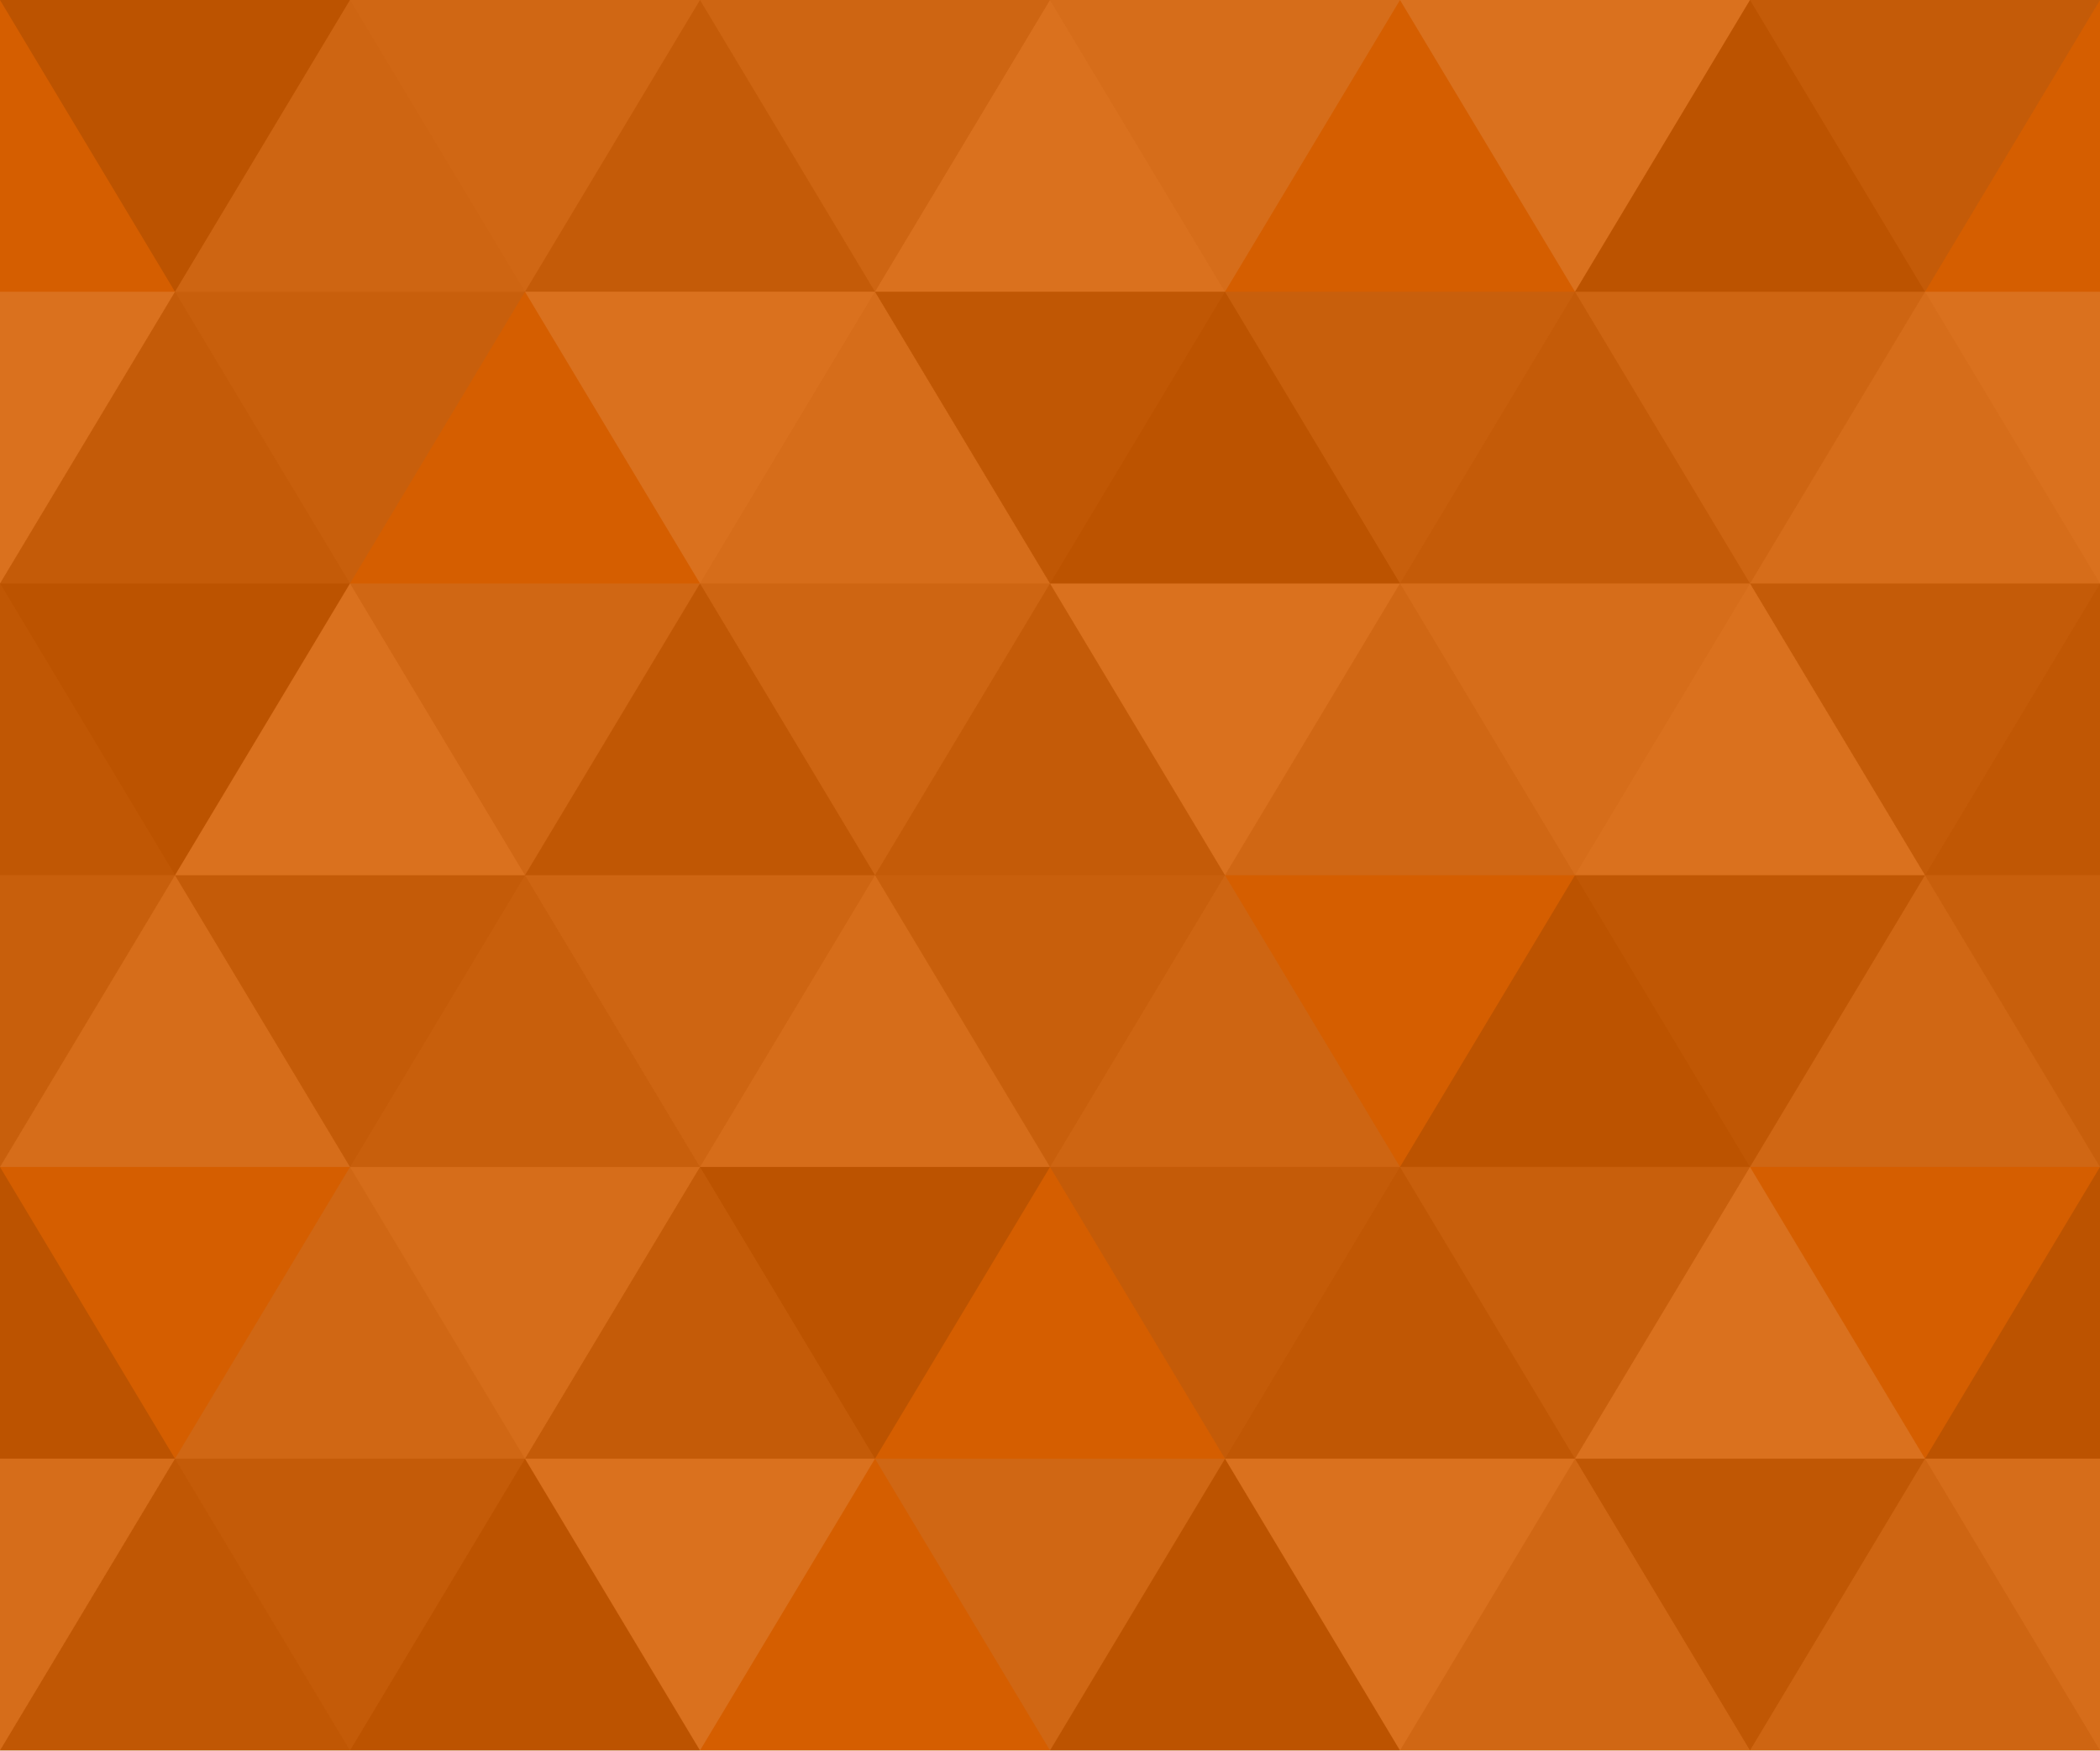
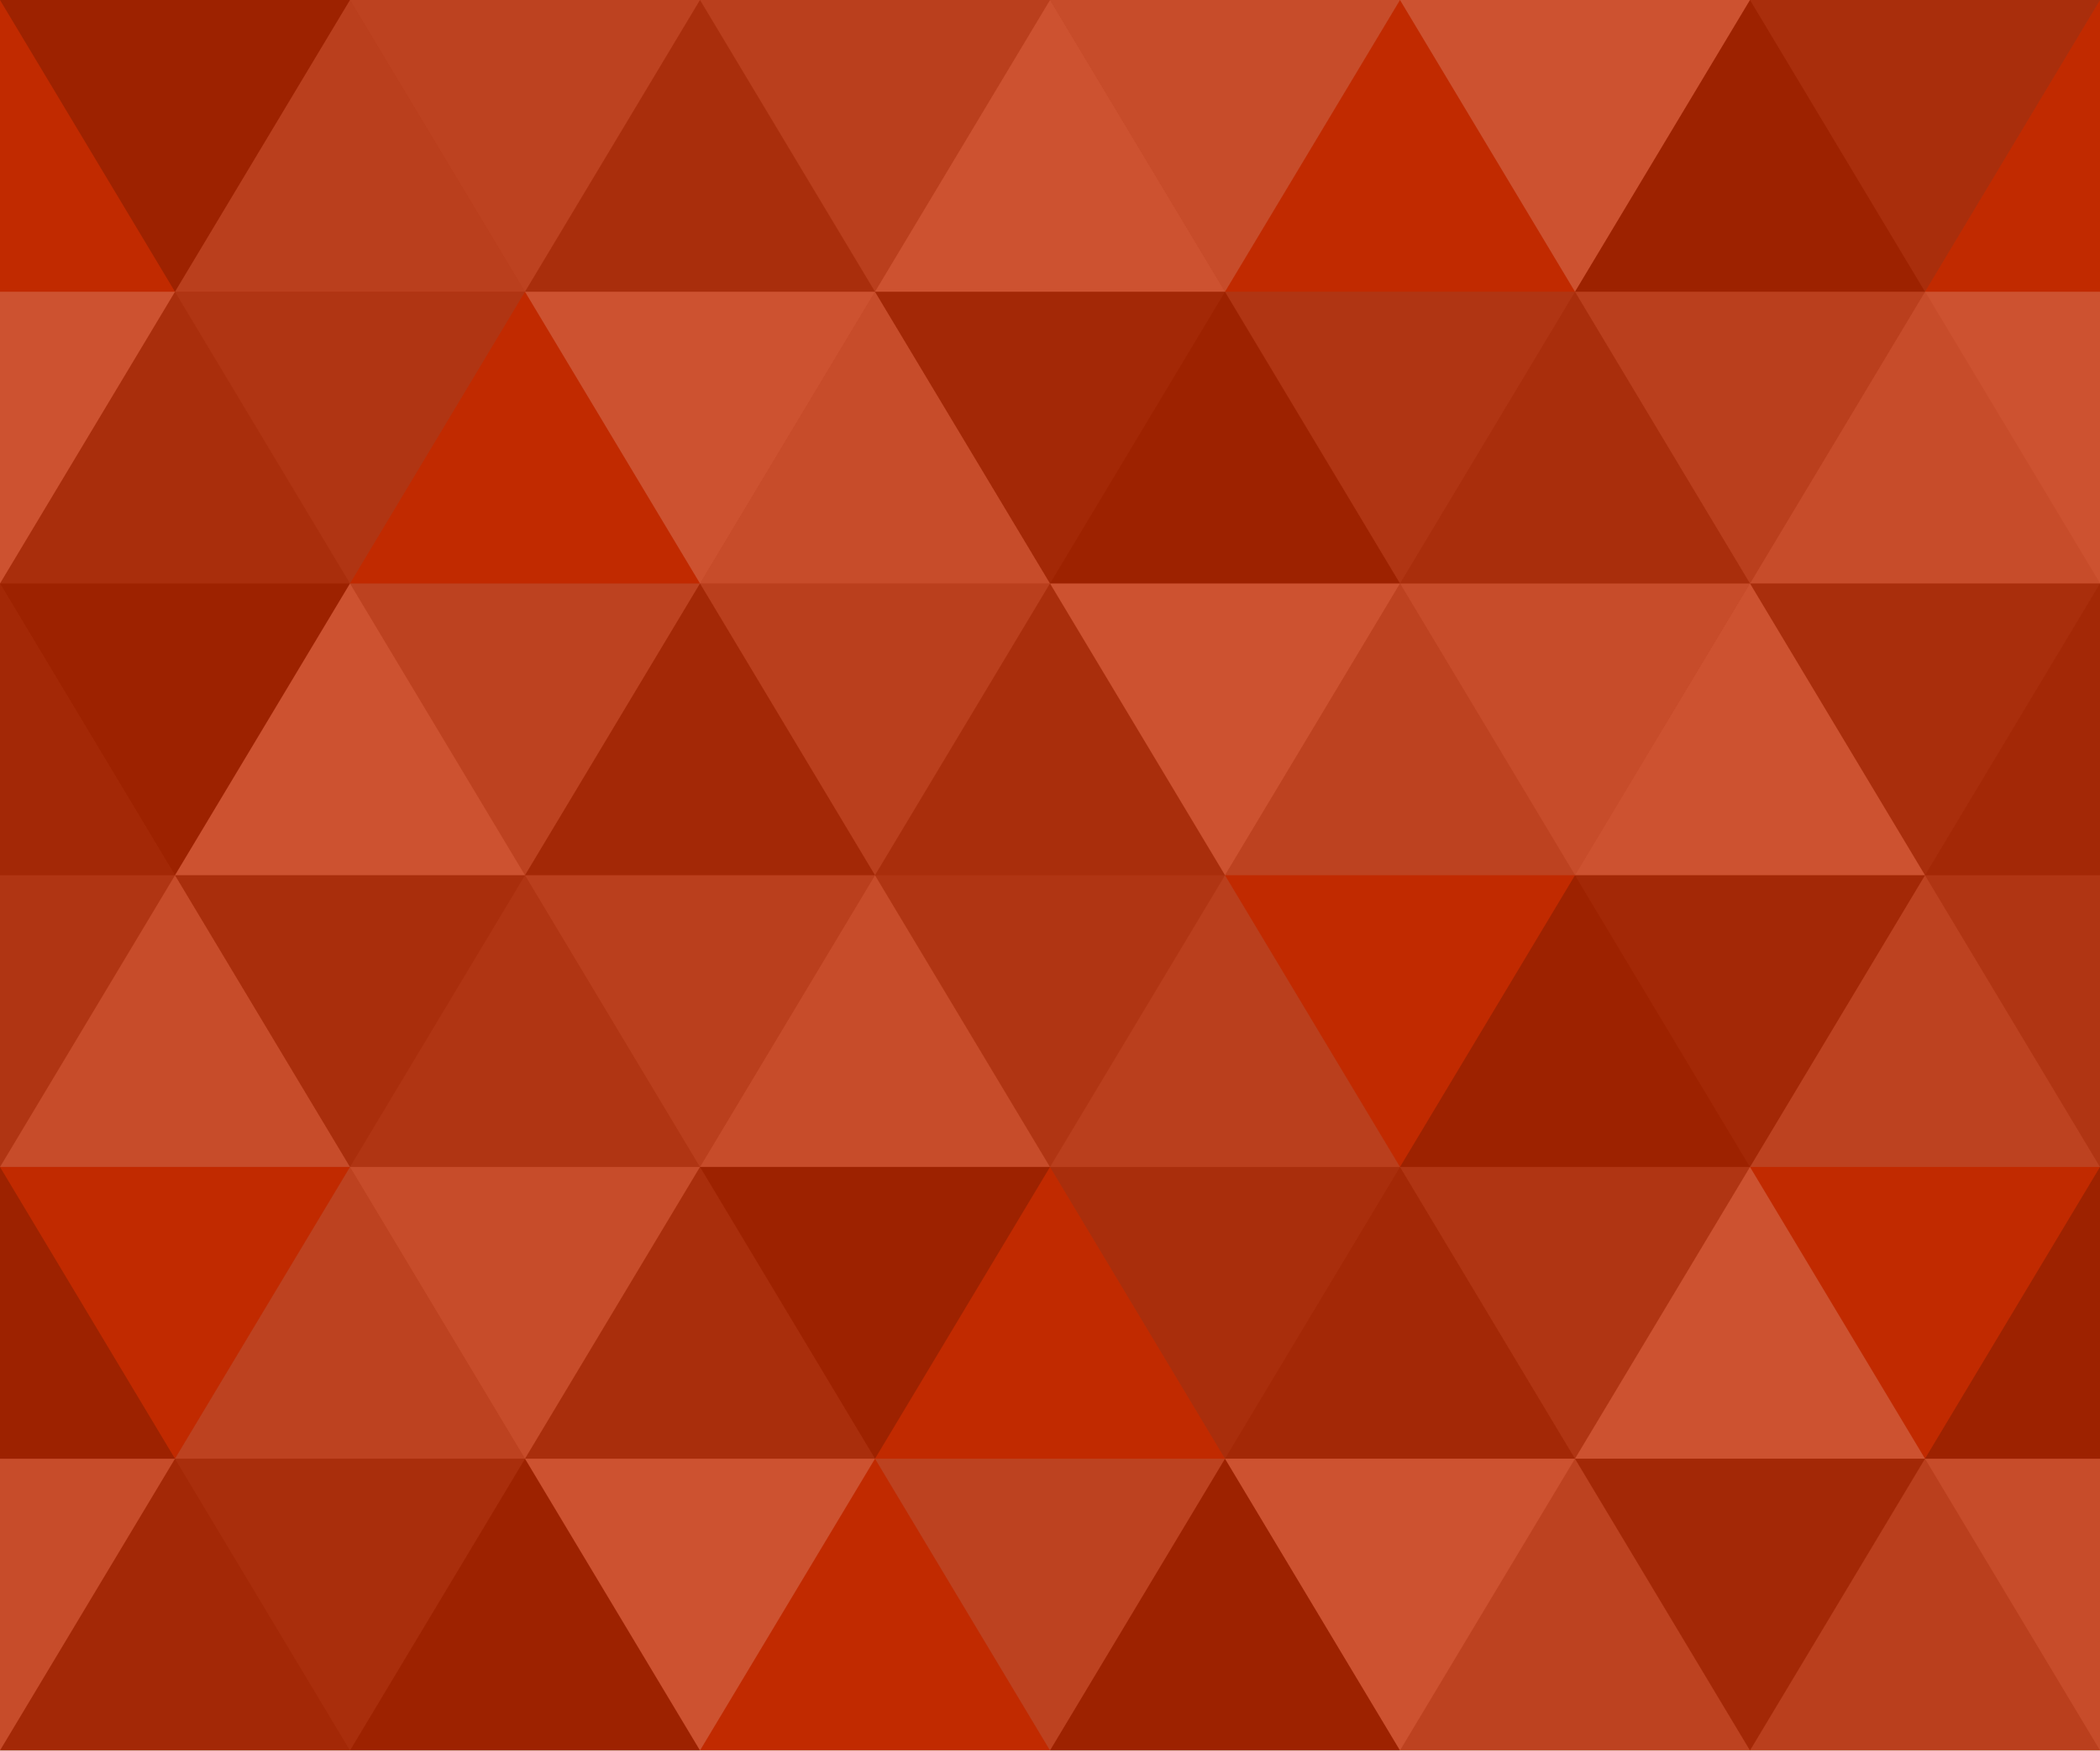
<svg xmlns="http://www.w3.org/2000/svg" width="540" height="450" viewBox="0 0 1080 900">
-   <rect fill="#D55E00" width="1080" height="900" />
-   <g fill-opacity="0.12">
+   <rect fill="#C12A00" width="1080" height="900" />
+   <g fill-opacity="0.19">
    <polygon fill="#444" points="90 150 0 300 180 300" />
    <polygon points="90 150 180 0 0 0" />
    <polygon fill="#AAA" points="270 150 360 0 180 0" />
    <polygon fill="#DDD" points="450 150 360 300 540 300" />
    <polygon fill="#999" points="450 150 540 0 360 0" />
    <polygon points="630 150 540 300 720 300" />
    <polygon fill="#DDD" points="630 150 720 0 540 0" />
    <polygon fill="#444" points="810 150 720 300 900 300" />
    <polygon fill="#FFF" points="810 150 900 0 720 0" />
    <polygon fill="#DDD" points="990 150 900 300 1080 300" />
    <polygon fill="#444" points="990 150 1080 0 900 0" />
    <polygon fill="#DDD" points="90 450 0 600 180 600" />
    <polygon points="90 450 180 300 0 300" />
    <polygon fill="#666" points="270 450 180 600 360 600" />
    <polygon fill="#AAA" points="270 450 360 300 180 300" />
    <polygon fill="#DDD" points="450 450 360 600 540 600" />
    <polygon fill="#999" points="450 450 540 300 360 300" />
    <polygon fill="#999" points="630 450 540 600 720 600" />
    <polygon fill="#FFF" points="630 450 720 300 540 300" />
    <polygon points="810 450 720 600 900 600" />
    <polygon fill="#DDD" points="810 450 900 300 720 300" />
    <polygon fill="#AAA" points="990 450 900 600 1080 600" />
    <polygon fill="#444" points="990 450 1080 300 900 300" />
    <polygon fill="#222" points="90 750 0 900 180 900" />
    <polygon points="270 750 180 900 360 900" />
    <polygon fill="#DDD" points="270 750 360 600 180 600" />
    <polygon points="450 750 540 600 360 600" />
    <polygon points="630 750 540 900 720 900" />
    <polygon fill="#444" points="630 750 720 600 540 600" />
    <polygon fill="#AAA" points="810 750 720 900 900 900" />
    <polygon fill="#666" points="810 750 900 600 720 600" />
    <polygon fill="#999" points="990 750 900 900 1080 900" />
    <polygon fill="#999" points="180 0 90 150 270 150" />
    <polygon fill="#444" points="360 0 270 150 450 150" />
    <polygon fill="#FFF" points="540 0 450 150 630 150" />
    <polygon points="900 0 810 150 990 150" />
    <polygon fill="#222" points="0 300 -90 450 90 450" />
    <polygon fill="#FFF" points="0 300 90 150 -90 150" />
    <polygon fill="#FFF" points="180 300 90 450 270 450" />
    <polygon fill="#666" points="180 300 270 150 90 150" />
    <polygon fill="#222" points="360 300 270 450 450 450" />
    <polygon fill="#FFF" points="360 300 450 150 270 150" />
    <polygon fill="#444" points="540 300 450 450 630 450" />
    <polygon fill="#222" points="540 300 630 150 450 150" />
    <polygon fill="#AAA" points="720 300 630 450 810 450" />
    <polygon fill="#666" points="720 300 810 150 630 150" />
    <polygon fill="#FFF" points="900 300 810 450 990 450" />
    <polygon fill="#999" points="900 300 990 150 810 150" />
    <polygon points="0 600 -90 750 90 750" />
    <polygon fill="#666" points="0 600 90 450 -90 450" />
    <polygon fill="#AAA" points="180 600 90 750 270 750" />
    <polygon fill="#444" points="180 600 270 450 90 450" />
    <polygon fill="#444" points="360 600 270 750 450 750" />
    <polygon fill="#999" points="360 600 450 450 270 450" />
    <polygon fill="#666" points="540 600 630 450 450 450" />
    <polygon fill="#222" points="720 600 630 750 810 750" />
    <polygon fill="#FFF" points="900 600 810 750 990 750" />
    <polygon fill="#222" points="900 600 990 450 810 450" />
    <polygon fill="#DDD" points="0 900 90 750 -90 750" />
    <polygon fill="#444" points="180 900 270 750 90 750" />
    <polygon fill="#FFF" points="360 900 450 750 270 750" />
    <polygon fill="#AAA" points="540 900 630 750 450 750" />
    <polygon fill="#FFF" points="720 900 810 750 630 750" />
    <polygon fill="#222" points="900 900 990 750 810 750" />
    <polygon fill="#222" points="1080 300 990 450 1170 450" />
    <polygon fill="#FFF" points="1080 300 1170 150 990 150" />
    <polygon points="1080 600 990 750 1170 750" />
    <polygon fill="#666" points="1080 600 1170 450 990 450" />
    <polygon fill="#DDD" points="1080 900 1170 750 990 750" />
  </g>
</svg>
